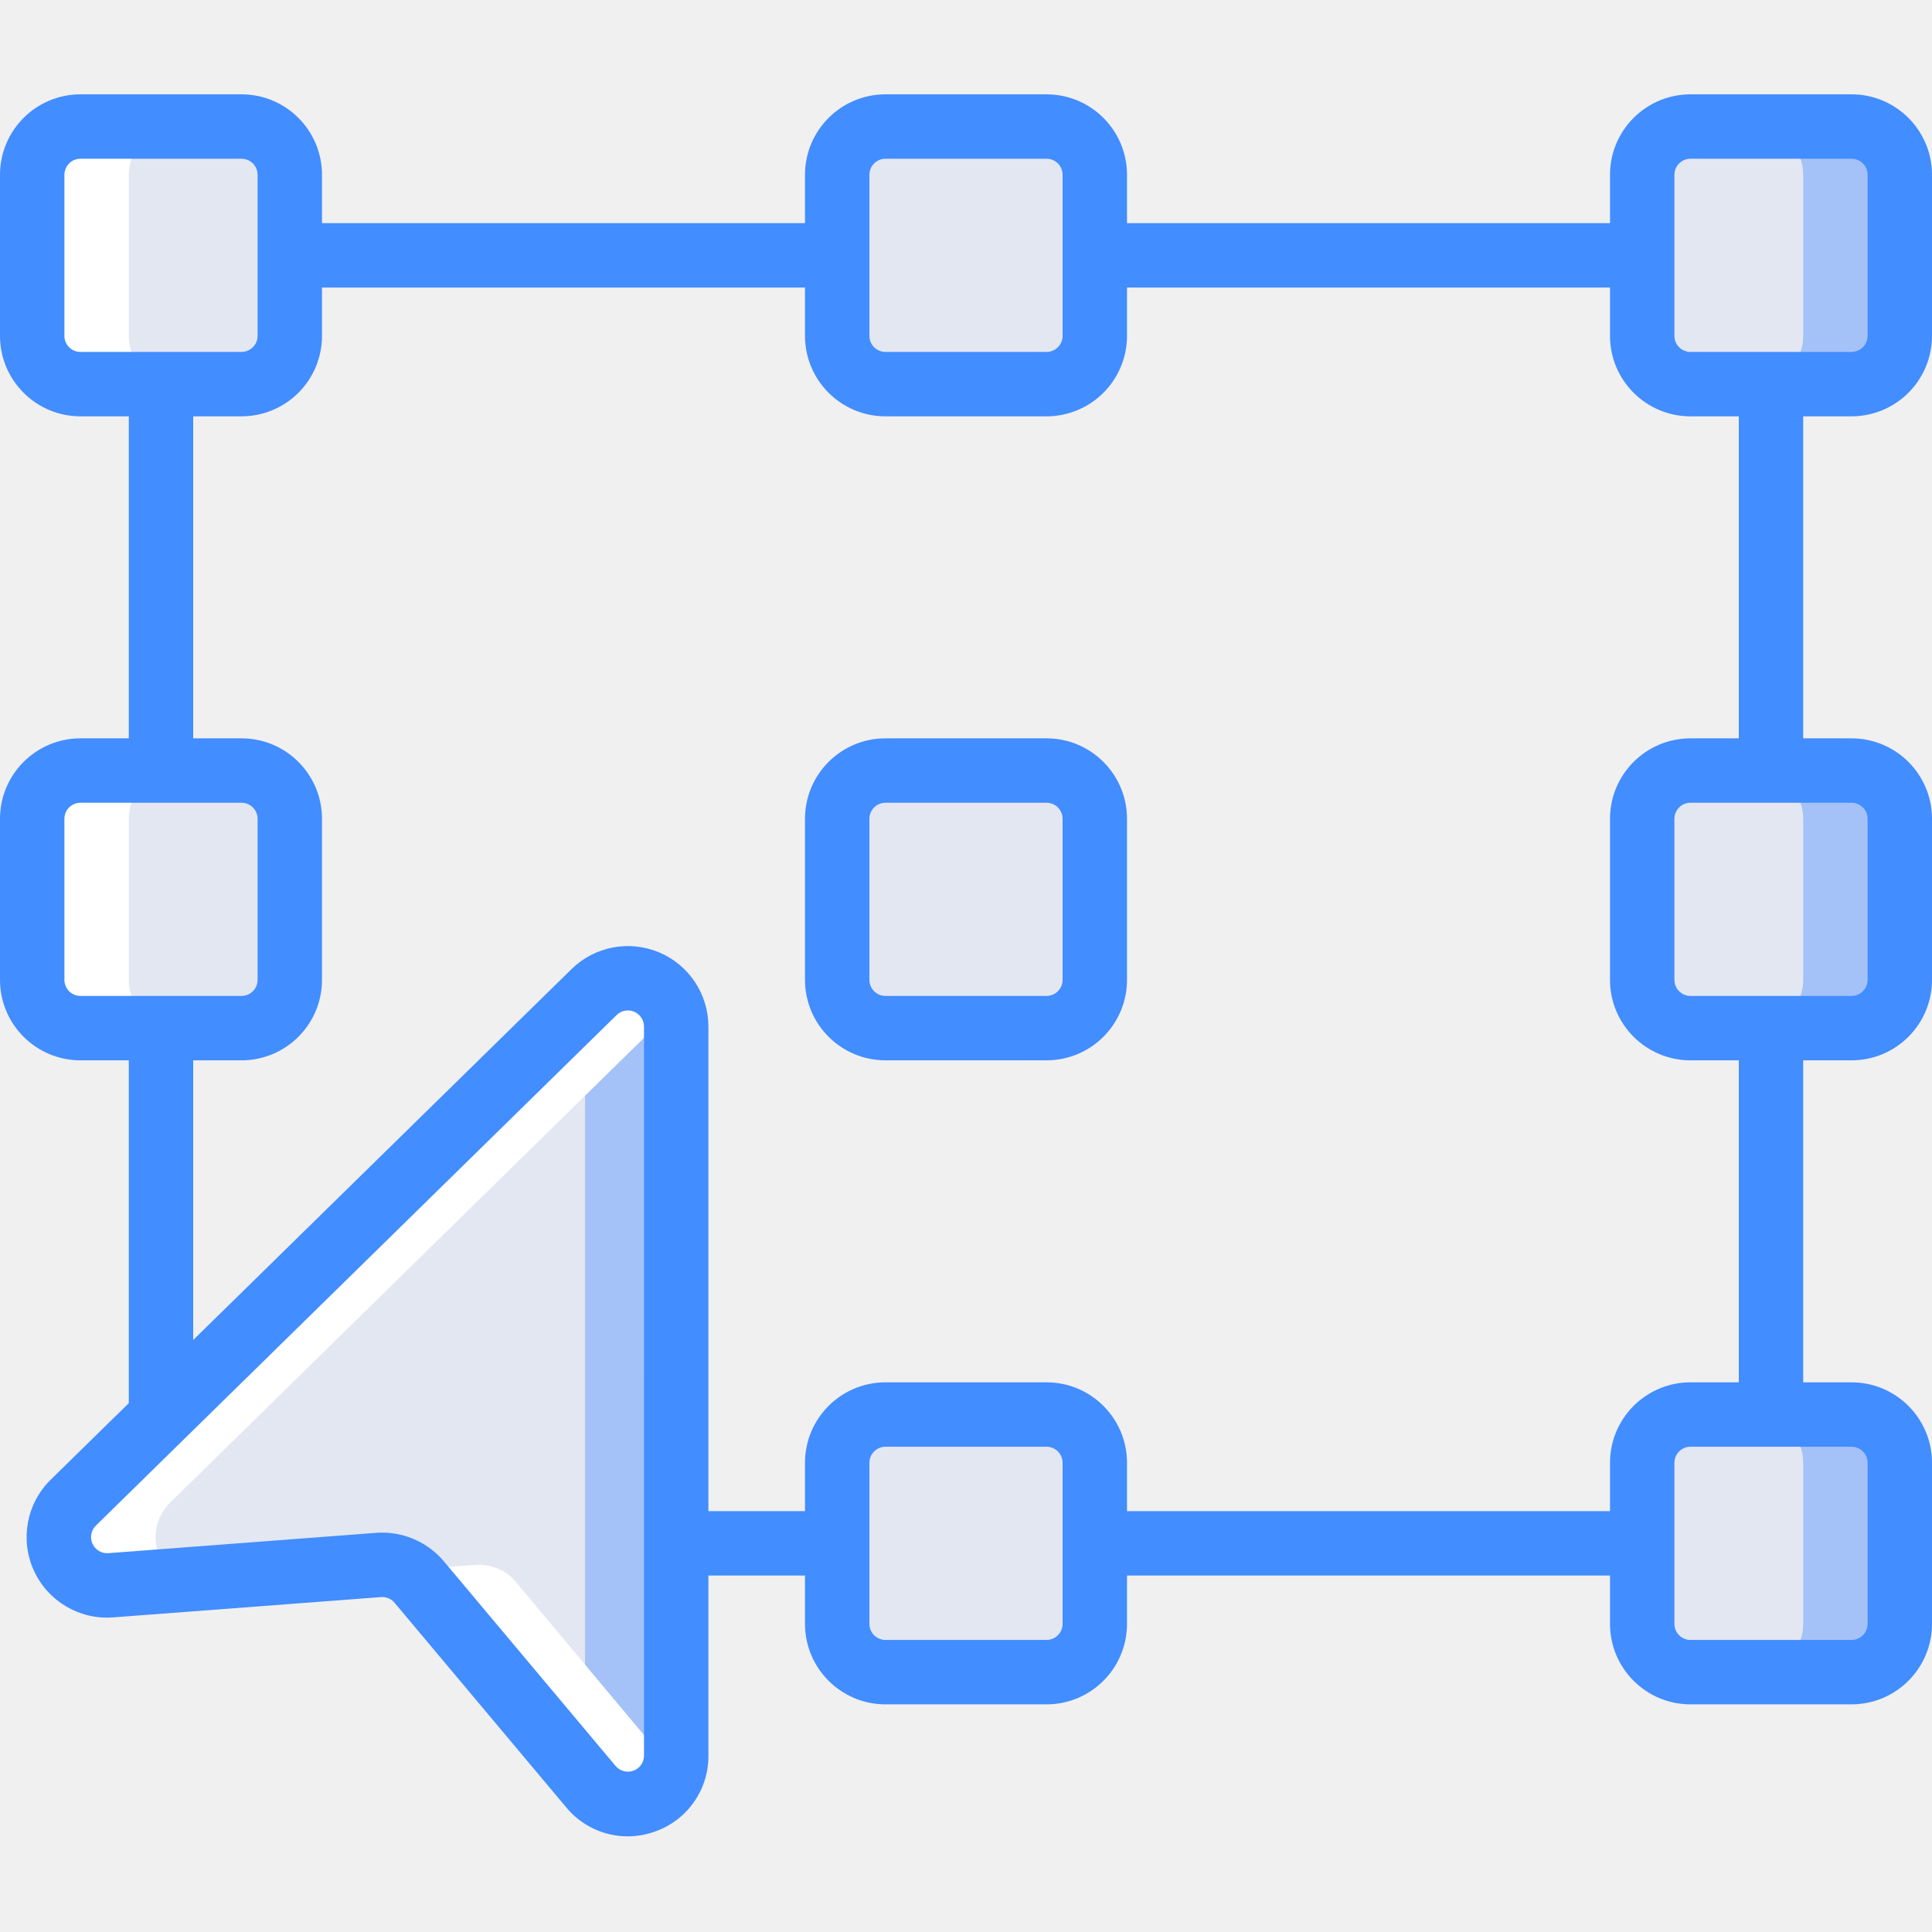
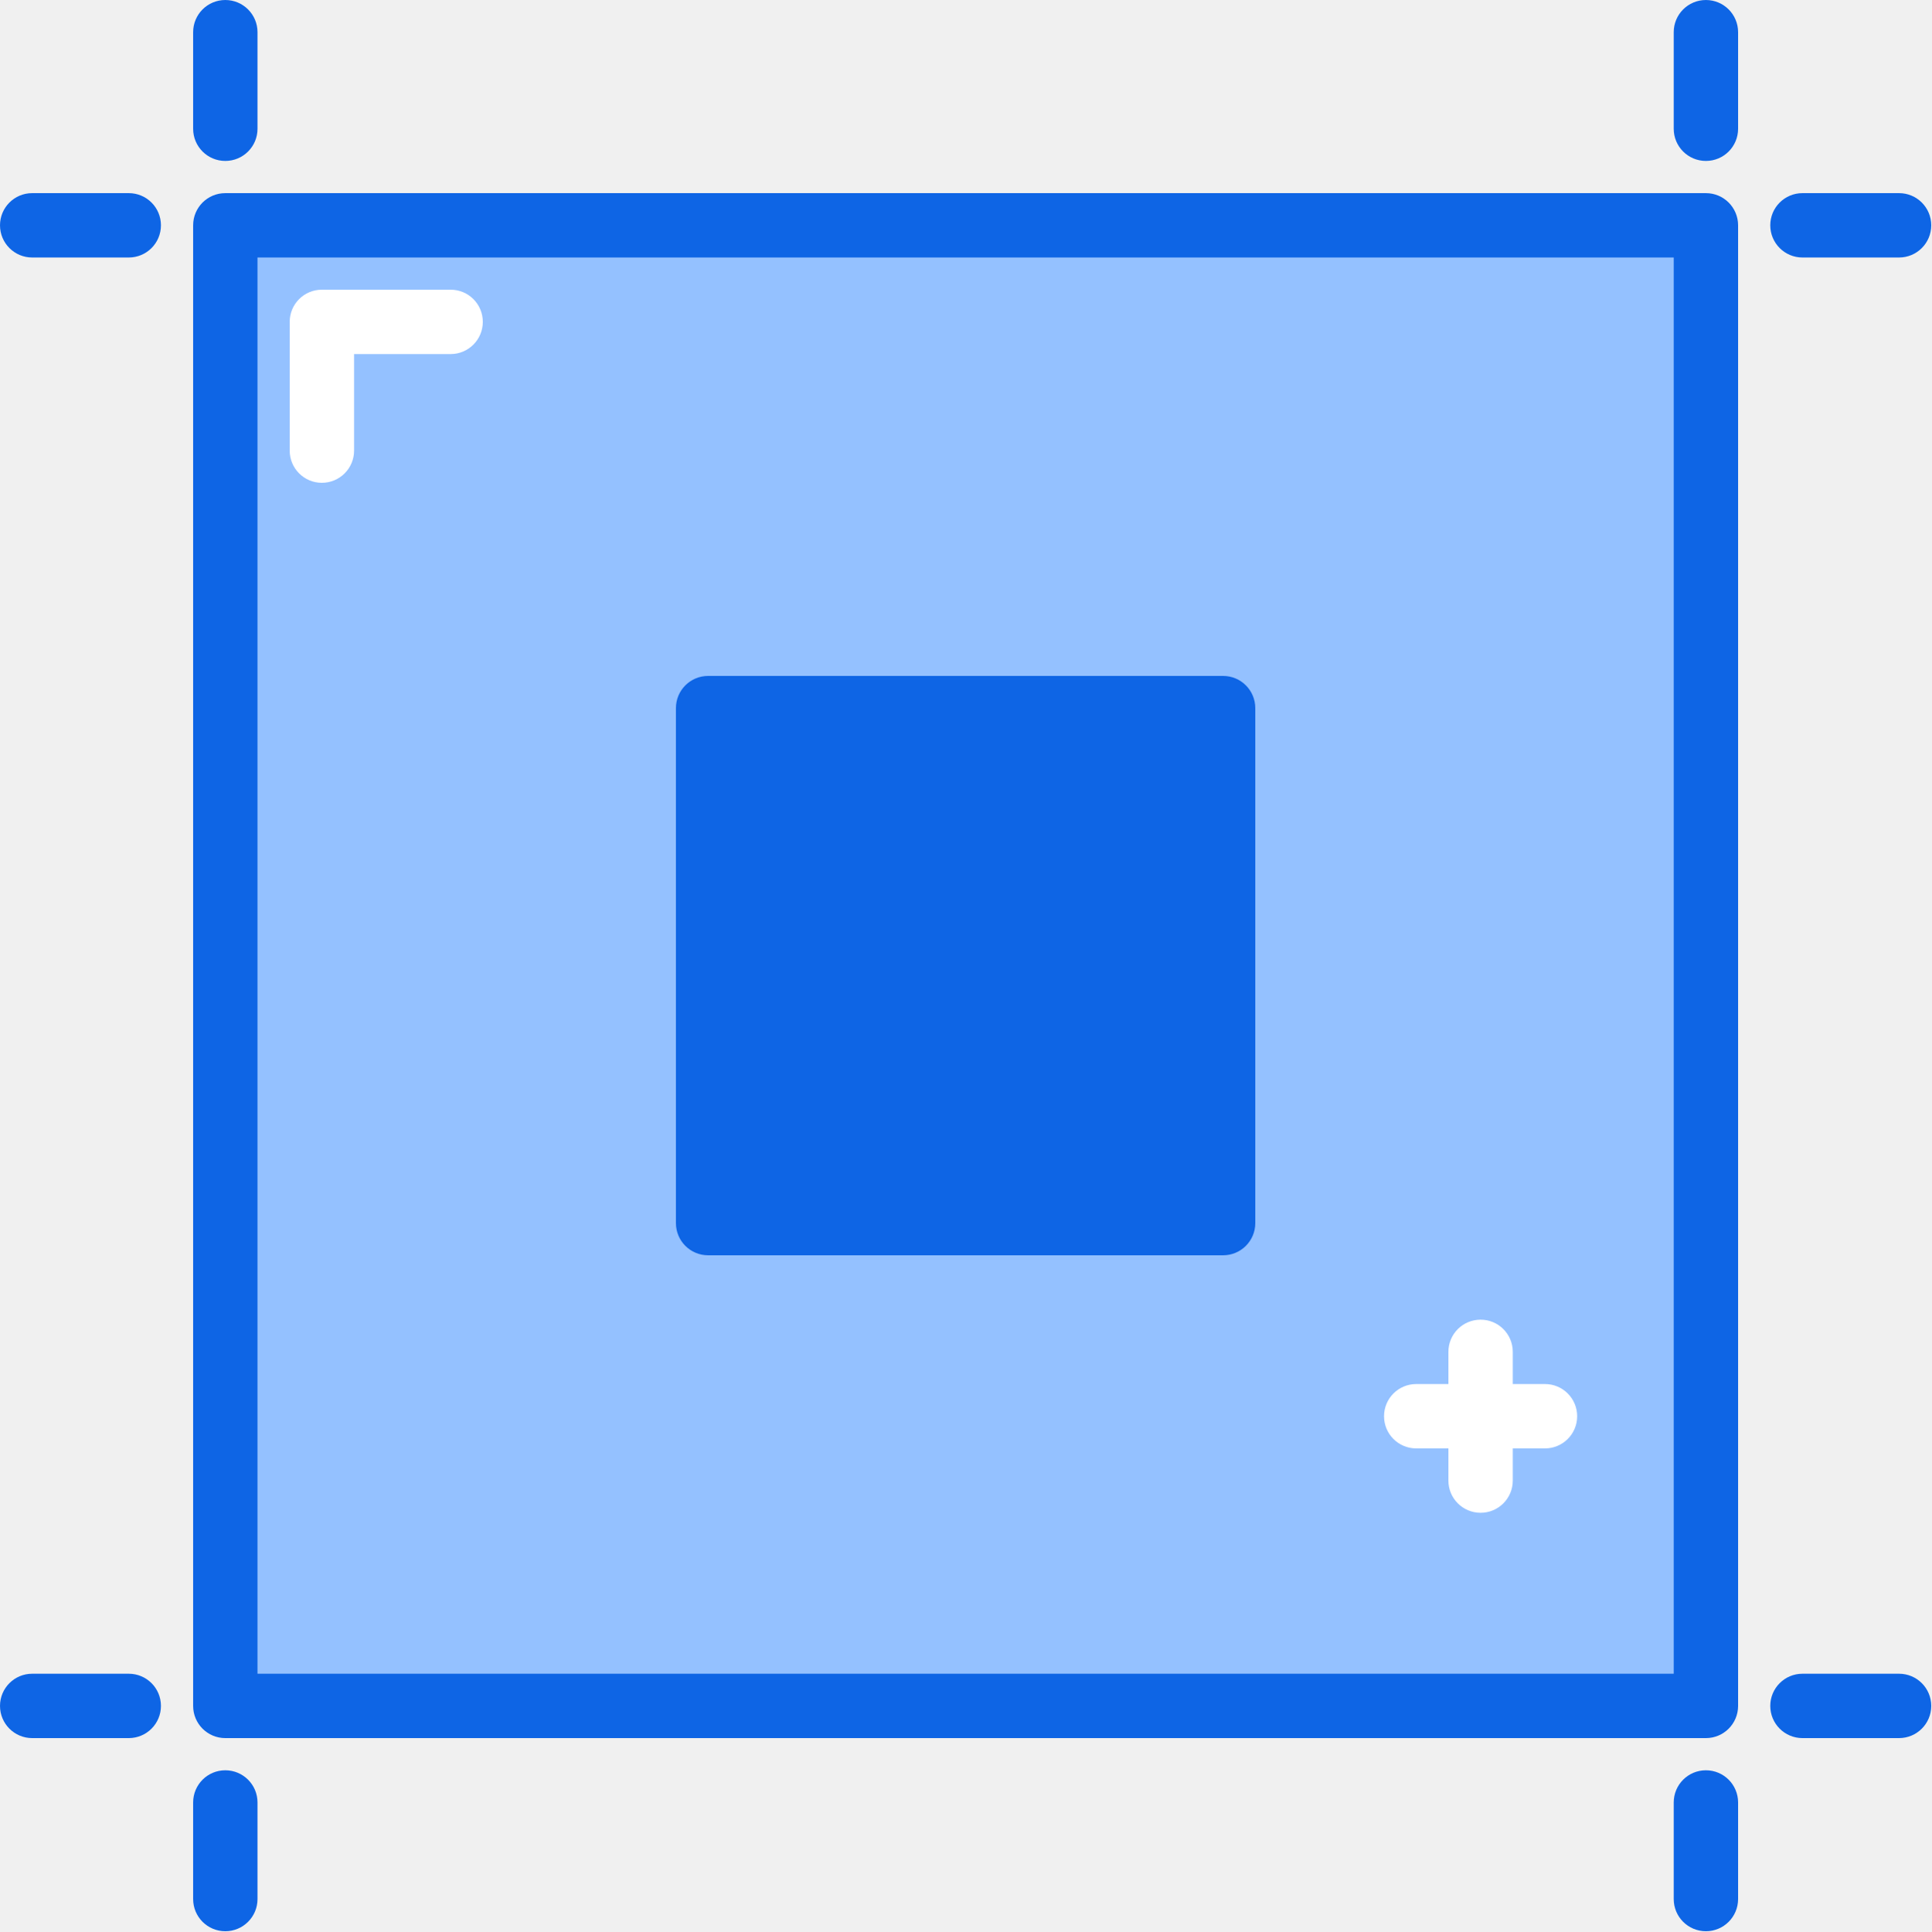
- <svg xmlns="http://www.w3.org/2000/svg" height="512pt" viewBox="0 -25 512 512" width="512pt">
-   <path d="m448 349.867h42.668c7.066 0 12.797 5.73 12.797 12.801v42.664c0 7.07-5.73 12.801-12.797 12.801h-42.668c-7.07 0-12.801-5.73-12.801-12.801v-42.664c0-7.07 5.73-12.801 12.801-12.801zm0 0" fill="#a4c2f7" />
-   <path d="m448 8.535h42.668c7.066 0 12.797 5.73 12.797 12.797v42.668c0 7.07-5.73 12.801-12.797 12.801h-42.668c-7.07 0-12.801-5.73-12.801-12.801v-42.668c0-7.066 5.73-12.797 12.801-12.797zm0 0" fill="#a4c2f7" />
-   <g fill="#e3e7f2">
-     <path d="m21.332 8.535h42.668c7.07 0 12.801 5.73 12.801 12.797v42.668c0 7.07-5.73 12.801-12.801 12.801h-42.668c-7.066 0-12.797-5.73-12.797-12.801v-42.668c0-7.066 5.73-12.797 12.797-12.797zm0 0" />
-     <path d="m21.332 179.199h42.668c7.07 0 12.801 5.73 12.801 12.801v42.668c0 7.066-5.73 12.797-12.801 12.797h-42.668c-7.066 0-12.797-5.73-12.797-12.797v-42.668c0-7.07 5.73-12.801 12.797-12.801zm0 0" />
-     <path d="m234.668 8.535h42.664c7.07 0 12.801 5.73 12.801 12.797v42.668c0 7.07-5.73 12.801-12.801 12.801h-42.664c-7.07 0-12.801-5.73-12.801-12.801v-42.668c0-7.066 5.73-12.797 12.801-12.797zm0 0" />
-     <path d="m234.668 179.199h42.664c7.07 0 12.801 5.73 12.801 12.801v42.668c0 7.066-5.73 12.797-12.801 12.797h-42.664c-7.07 0-12.801-5.73-12.801-12.797v-42.668c0-7.07 5.73-12.801 12.801-12.801zm0 0" />
+ <svg xmlns="http://www.w3.org/2000/svg" height="409.6pt" viewBox="0 0 409.6 409.6" width="409.6pt">
+   <path d="m47.785 47.785h314.027v314.027h-314.027zm0 0" fill="#94c1ff" fill-rule="evenodd" />
+   <g fill="#0e65e5">
+     <path d="m361.812 368.641h-314.027c-3.773 0-6.824-3.055-6.824-6.828v-314.027c0-3.773 3.051-6.824 6.824-6.824h314.027c3.773 0 6.828 3.051 6.828 6.824v314.027c0 3.773-3.055 6.828-6.828 6.828zm-307.199-13.652h300.375v-300.375h-300.375zm0 0" />
+     <path d="m150.188 150.188h109.227v109.227h-109.227zm0 0" fill-rule="evenodd" />
+     <path d="m259.414 266.238h-109.227c-3.773 0-6.828-3.051-6.828-6.824v-109.227c0-3.773 3.055-6.828 6.828-6.828h109.227c3.773 0 6.824 3.055 6.824 6.828v109.227c0 3.773-3.051 6.824-6.824 6.824zm-102.402-13.652h95.574v-95.574h-95.574zm0 0" />
+     <path d="m47.785 34.133c-3.773 0-6.824-3.051-6.824-6.824v-20.48c0-3.773 3.051-6.828 6.824-6.828 3.773 0 6.828 3.055 6.828 6.828v20.48c0 3.773-3.055 6.824-6.828 6.824zm0 0" />
+     <path d="m27.309 54.613h-20.48c-3.773 0-6.828-3.055-6.828-6.828 0-3.773 3.055-6.824 6.828-6.824h20.48c3.773 0 6.824 3.051 6.824 6.824 0 3.773-3.051 6.828-6.824 6.828zm0 0" />
+     <path d="m27.309 368.641h-20.48c-3.773 0-6.828-3.055-6.828-6.828s3.055-6.824 6.828-6.824h20.48c3.773 0 6.824 3.051 6.824 6.824s-3.051 6.828-6.824 6.828zm0 0" />
+     <path d="m47.785 409.602c-3.773 0-6.824-3.055-6.824-6.828v-20.48c0-3.773 3.051-6.828 6.824-6.828 3.773 0 6.828 3.055 6.828 6.828v20.48c0 3.773-3.055 6.828-6.828 6.828zm0 0" />
+     <path d="m361.812 409.602c-3.773 0-6.824-3.055-6.824-6.828v-20.48c0-3.773 3.051-6.828 6.824-6.828s6.828 3.055 6.828 6.828v20.48c0 3.773-3.055 6.828-6.828 6.828zm0 0" />
+     <path d="m402.773 368.641h-20.48c-3.773 0-6.828-3.055-6.828-6.828s3.055-6.824 6.828-6.824h20.48c3.773 0 6.828 3.051 6.828 6.824s-3.055 6.828-6.828 6.828zm0 0" />
+     <path d="m402.773 54.613h-20.48c-3.773 0-6.828-3.055-6.828-6.828 0-3.773 3.055-6.824 6.828-6.824h20.48c3.773 0 6.828 3.051 6.828 6.824 0 3.773-3.055 6.828-6.828 6.828zm0 0" />
+     <path d="m361.812 34.133c-3.773 0-6.824-3.051-6.824-6.824v-20.48c0-3.773 3.051-6.828 6.824-6.828s6.828 3.055 6.828 6.828v20.48c0 3.773-3.055 6.824-6.828 6.824zm0 0" />
  </g>
-   <path d="m448 179.199h42.668c7.066 0 12.797 5.73 12.797 12.801v42.668c0 7.066-5.73 12.797-12.797 12.797h-42.668c-7.07 0-12.801-5.73-12.801-12.797v-42.668c0-7.07 5.73-12.801 12.801-12.801zm0 0" fill="#a4c2f7" />
-   <path d="m448 349.867h17.066c7.07 0 12.801 5.73 12.801 12.801v42.664c0 7.07-5.73 12.801-12.801 12.801h-17.066c-7.07 0-12.801-5.73-12.801-12.801v-42.664c0-7.07 5.73-12.801 12.801-12.801zm0 0" fill="#e3e7f2" />
-   <path d="m448 8.535h17.066c7.07 0 12.801 5.73 12.801 12.797v42.668c0 7.07-5.73 12.801-12.801 12.801h-17.066c-7.07 0-12.801-5.73-12.801-12.801v-42.668c0-7.066 5.73-12.797 12.801-12.797zm0 0" fill="#e3e7f2" />
-   <path d="m448 179.199h17.066c7.07 0 12.801 5.73 12.801 12.801v42.668c0 7.066-5.73 12.797-12.801 12.797h-17.066c-7.07 0-12.801-5.73-12.801-12.797v-42.668c0-7.07 5.73-12.801 12.801-12.801zm0 0" fill="#e3e7f2" />
-   <path d="m234.668 349.867h42.664c7.07 0 12.801 5.73 12.801 12.801v42.664c0 7.07-5.73 12.801-12.801 12.801h-42.664c-7.07 0-12.801-5.73-12.801-12.801v-42.664c0-7.07 5.73-12.801 12.801-12.801zm0 0" fill="#e3e7f2" />
-   <path d="m179.199 247.039v193.195c.027 5.395-3.332 10.227-8.398 12.078-5.066 1.855-10.75.336-14.215-3.801l-2.645-3.07-42.836-51.203c-1.348-1.699-3.152-2.973-5.207-3.668-1.758-.711-3.656-1.004-5.547-.852l-17.492 1.277-53.504 4.098c-2.324.215-4.66-.23-6.742-1.281-3.68-1.867-6.234-5.395-6.859-9.473s.754-8.207 3.703-11.094l134.312-131.754 3.672-3.582c3.68-3.605 9.16-4.656 13.91-2.664 4.75 1.996 7.844 6.641 7.848 11.793zm0 0" fill="#a4c2f7" />
-   <path d="m155.051 247.039v193.195c.004 1.793-.375 3.57-1.109 5.207l-42.836-51.203c-1.348-1.699-3.152-2.973-5.207-3.668-1.758-.711-3.656-1.004-5.547-.852l-17.492 1.277c-.344-.168-.684-.254-1.109-.426-1.758-.711-3.656-1.004-5.547-.852l-53.59 4.094c-3.68-1.867-6.234-5.395-6.859-9.473s.754-8.207 3.703-11.094l134.312-131.754c.875 1.719 1.312 3.621 1.281 5.547zm0 0" fill="#e3e7f2" />
-   <path d="m153.941 445.441 2.645 3.07c2.992 3.562 7.68 5.223 12.242 4.336 4.566-.887 8.293-4.18 9.73-8.602l-41.855-50.008c-1.344-1.699-3.152-2.973-5.203-3.668-1.758-.711-3.656-1.004-5.547-.852l-17.496 1.277-1.492.113c1.605.703 3.023 1.777 4.141 3.129zm0 0" fill="#fff" />
-   <path d="m8.535 64c0 7.07 5.73 12.801 12.797 12.801h25.602c-7.07 0-12.801-5.73-12.801-12.801v-42.668c0-7.066 5.73-12.797 12.801-12.797h-25.602c-7.066 0-12.797 5.73-12.797 12.797zm0 0" fill="#fff" />
-   <path d="m8.535 234.668c0 7.066 5.73 12.797 12.797 12.797h25.602c-7.07 0-12.801-5.73-12.801-12.797v-42.668c0-7.07 5.73-12.801 12.801-12.801h-25.602c-7.066 0-12.797 5.73-12.797 12.801zm0 0" fill="#fff" />
-   <path d="m22.613 393.812c2.082 1.051 4.418 1.496 6.742 1.281l18.637-1.426c-3.594-1.918-6.059-5.434-6.637-9.469-.578-4.031.793-8.098 3.699-10.953l133.293-130.73c-1.539-4.02-4.996-7-9.199-7.93-4.207-.926-8.594.32-11.684 3.324l-3.668 3.582-134.34 131.754c-2.949 2.887-4.328 7.016-3.703 11.094s3.18 7.605 6.859 9.473zm0 0" fill="#fff" />
-   <path d="m490.668 85.332c5.656 0 11.082-2.246 15.082-6.246 4.004-4 6.25-9.43 6.25-15.086v-42.668c0-11.781-9.551-21.332-21.332-21.332h-42.668c-11.781 0-21.332 9.551-21.332 21.332v12.801h-128v-12.801c0-11.781-9.551-21.332-21.336-21.332h-42.664c-11.785 0-21.336 9.551-21.336 21.332v12.801h-128v-12.801c0-11.781-9.551-21.332-21.332-21.332h-42.668c-11.781 0-21.332 9.551-21.332 21.332v42.668c0 11.781 9.551 21.332 21.332 21.332h12.801v85.336h-12.801c-11.781 0-21.332 9.551-21.332 21.332v42.668c0 11.781 9.551 21.332 21.332 21.332h12.801v90.848l-20.676 20.266c-6.406 6.273-8.207 15.883-4.504 24.051 3.703 8.168 12.117 13.148 21.059 12.461l70.965-5.383c1.371-.105 2.707.457 3.59 1.512l45.492 54.219c3.996 4.844 9.938 7.656 16.215 7.68 2.523 0 5.027-.445 7.398-1.312 8.488-3.016 14.133-11.078 14.062-20.09v-47.715h25.598v12.797c0 11.785 9.551 21.336 21.336 21.336h42.664c11.785 0 21.336-9.551 21.336-21.336v-12.797h128v12.797c0 11.785 9.551 21.336 21.332 21.336h42.668c11.781 0 21.332-9.551 21.332-21.336v-42.664c0-11.785-9.551-21.336-21.332-21.336h-12.801v-85.332h12.801c11.781 0 21.332-9.551 21.332-21.332v-42.668c0-11.781-9.551-21.332-21.332-21.332h-12.801v-85.336zm-46.934-64c0-2.355 1.91-4.266 4.266-4.266h42.668c2.355 0 4.266 1.91 4.266 4.266v42.668c0 2.355-1.91 4.266-4.266 4.266h-42.668c-2.355 0-4.266-1.91-4.266-4.266zm-213.336 0c0-2.355 1.91-4.266 4.27-4.266h42.664c2.359 0 4.27 1.91 4.27 4.266v42.668c0 2.355-1.91 4.266-4.27 4.266h-42.664c-2.359 0-4.27-1.91-4.27-4.266zm-213.332 42.668v-42.668c0-2.355 1.91-4.266 4.266-4.266h42.668c2.355 0 4.266 1.91 4.266 4.266v42.668c0 2.355-1.91 4.266-4.266 4.266h-42.668c-2.355 0-4.266-1.91-4.266-4.266zm0 170.668v-42.668c0-2.355 1.91-4.266 4.266-4.266h42.668c2.355 0 4.266 1.91 4.266 4.266v42.668c0 2.355-1.91 4.266-4.266 4.266h-42.668c-2.355 0-4.266-1.91-4.266-4.266zm153.602 205.582c-.004 1.793-1.125 3.395-2.809 4.008-1.688.613-3.574.105-4.727-1.266l-45.492-54.215c-4.062-4.824-10.043-7.613-16.352-7.617-.535 0-1.066 0-1.602.059l-70.973 5.383c-1.789.137-3.469-.863-4.207-2.496-.738-1.633-.375-3.555.906-4.809l137.992-135.293c1.223-1.211 3.059-1.562 4.645-.898 1.586.668 2.617 2.223 2.617 3.941zm110.934-34.918c0 2.359-1.91 4.27-4.27 4.27h-42.664c-2.359 0-4.27-1.91-4.27-4.27v-42.664c0-2.359 1.91-4.27 4.27-4.27h42.664c2.359 0 4.27 1.91 4.27 4.27zm213.332-42.664v42.664c0 2.359-1.91 4.27-4.266 4.27h-42.668c-2.355 0-4.266-1.91-4.266-4.27v-42.664c0-2.359 1.91-4.27 4.266-4.27h42.668c2.355 0 4.266 1.91 4.266 4.27zm0-170.668v42.668c0 2.355-1.91 4.266-4.266 4.266h-42.668c-2.355 0-4.266-1.91-4.266-4.266v-42.668c0-2.355 1.91-4.266 4.266-4.266h42.668c2.355 0 4.266 1.91 4.266 4.266zm-34.133-21.332h-12.801c-11.781 0-21.332 9.551-21.332 21.332v42.668c0 11.781 9.551 21.332 21.332 21.332h12.801v85.332h-12.801c-11.781 0-21.332 9.551-21.332 21.336v12.797h-128v-12.797c0-11.785-9.551-21.336-21.336-21.336h-42.664c-11.785 0-21.336 9.551-21.336 21.336v12.797h-25.598v-128.418c-.004-8.586-5.156-16.34-13.074-19.664-7.918-3.328-17.059-1.578-23.195 4.434l-100.266 98.297v-74.113h12.801c11.781 0 21.332-9.551 21.332-21.332v-42.668c0-11.781-9.551-21.332-21.332-21.332h-12.801v-85.336h12.801c5.656 0 11.086-2.246 15.086-6.246s6.246-9.43 6.246-15.086v-12.801h128v12.801c0 11.781 9.551 21.332 21.336 21.332h42.664c5.66 0 11.086-2.246 15.086-6.246s6.25-9.43 6.25-15.086v-12.801h128v12.801c0 11.781 9.551 21.332 21.332 21.332h12.801zm0 0" fill="#428dff" />
-   <path d="m277.332 170.668h-42.664c-11.785 0-21.336 9.551-21.336 21.332v42.668c0 11.781 9.551 21.332 21.336 21.332h42.664c11.785 0 21.336-9.551 21.336-21.332v-42.668c0-11.781-9.551-21.332-21.336-21.332zm4.27 64c0 2.355-1.91 4.266-4.27 4.266h-42.664c-2.359 0-4.27-1.91-4.27-4.266v-42.668c0-2.355 1.91-4.266 4.27-4.266h42.664c2.359 0 4.27 1.91 4.27 4.266zm0 0" fill="#428dff" />
+   <path d="m314.027 320.852c-3.773 0-6.828-3.051-6.828-6.824v-27.309c0-3.773 3.055-6.824 6.828-6.824 3.773 0 6.824 3.051 6.824 6.824v27.309c0 3.773-3.051 6.824-6.824 6.824zm0 0" fill="#fff" />
+   <path d="m327.68 307.199h-27.305c-3.773 0-6.828-3.051-6.828-6.824s3.055-6.828 6.828-6.828h27.305c3.773 0 6.828 3.055 6.828 6.828s-3.055 6.824-6.828 6.824zm0 0" fill="#fff" />
+   <path d="m68.266 102.398c-3.773 0-6.824-3.051-6.824-6.824v-27.309c0-3.773 3.051-6.824 6.824-6.824h27.309c3.773 0 6.824 3.051 6.824 6.824s-3.051 6.828-6.824 6.828h-20.48v20.48c0 3.773-3.055 6.824-6.828 6.824zm0 0" fill="#fff" />
</svg>
